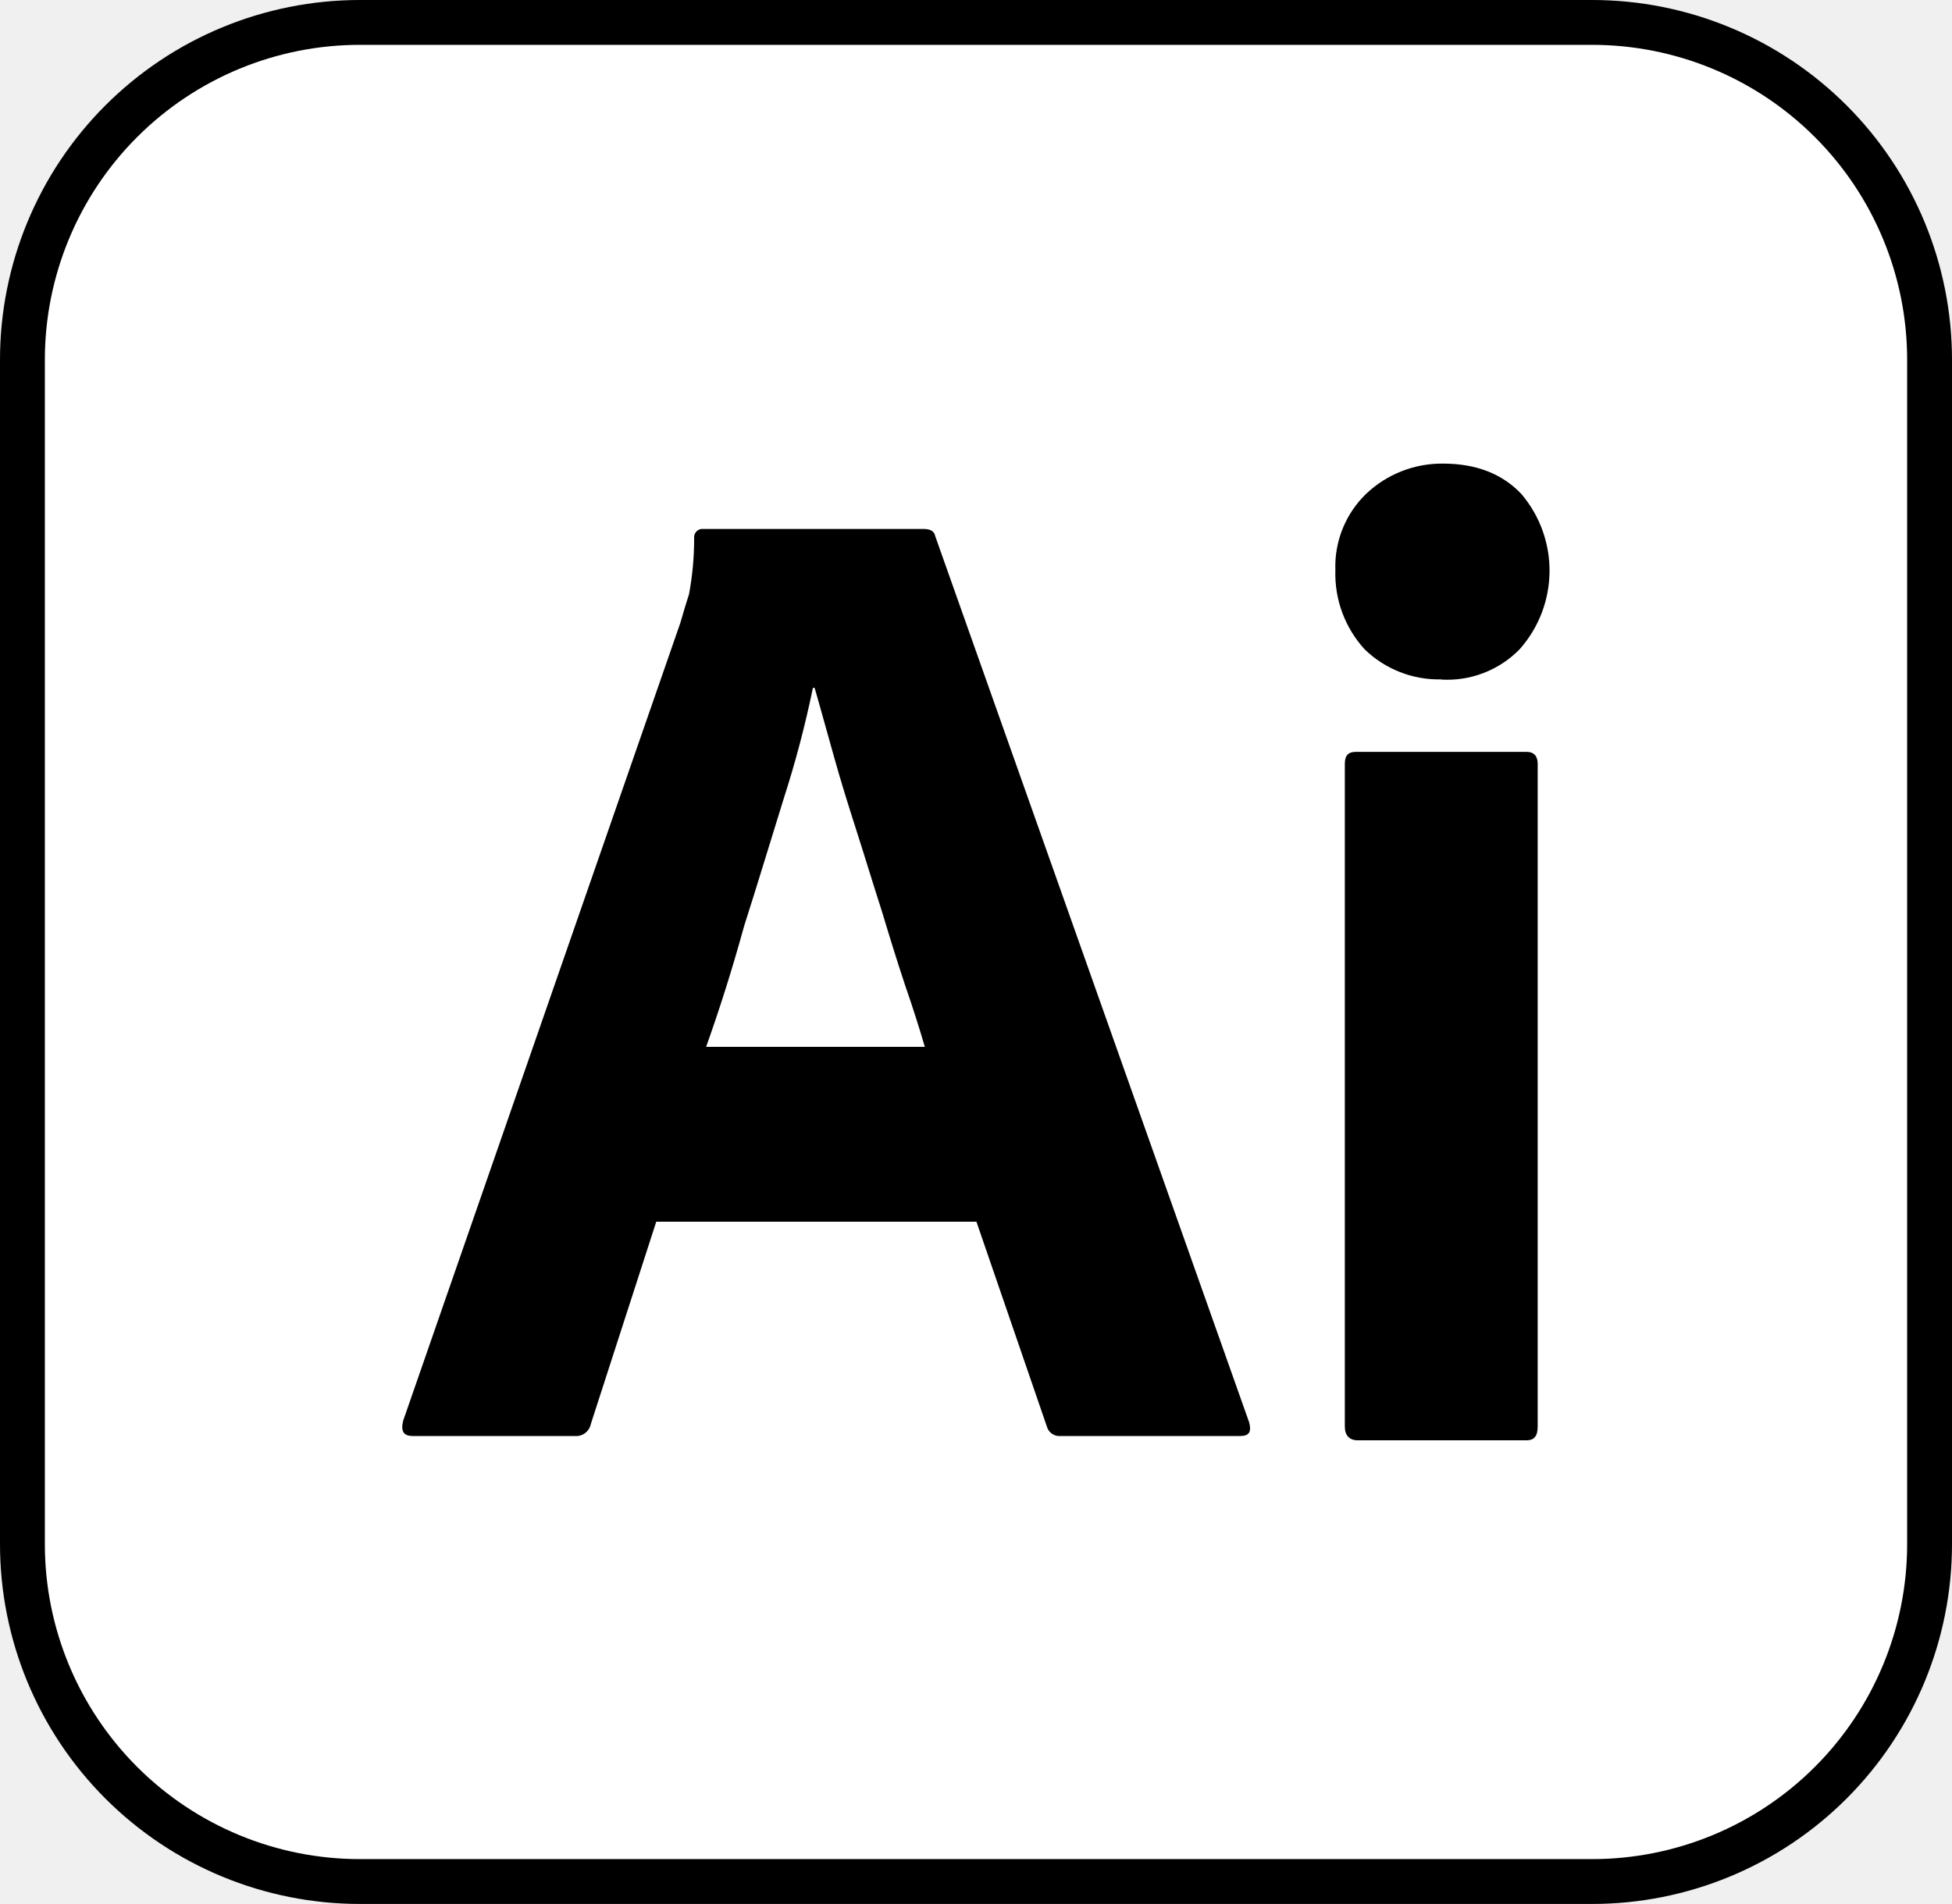
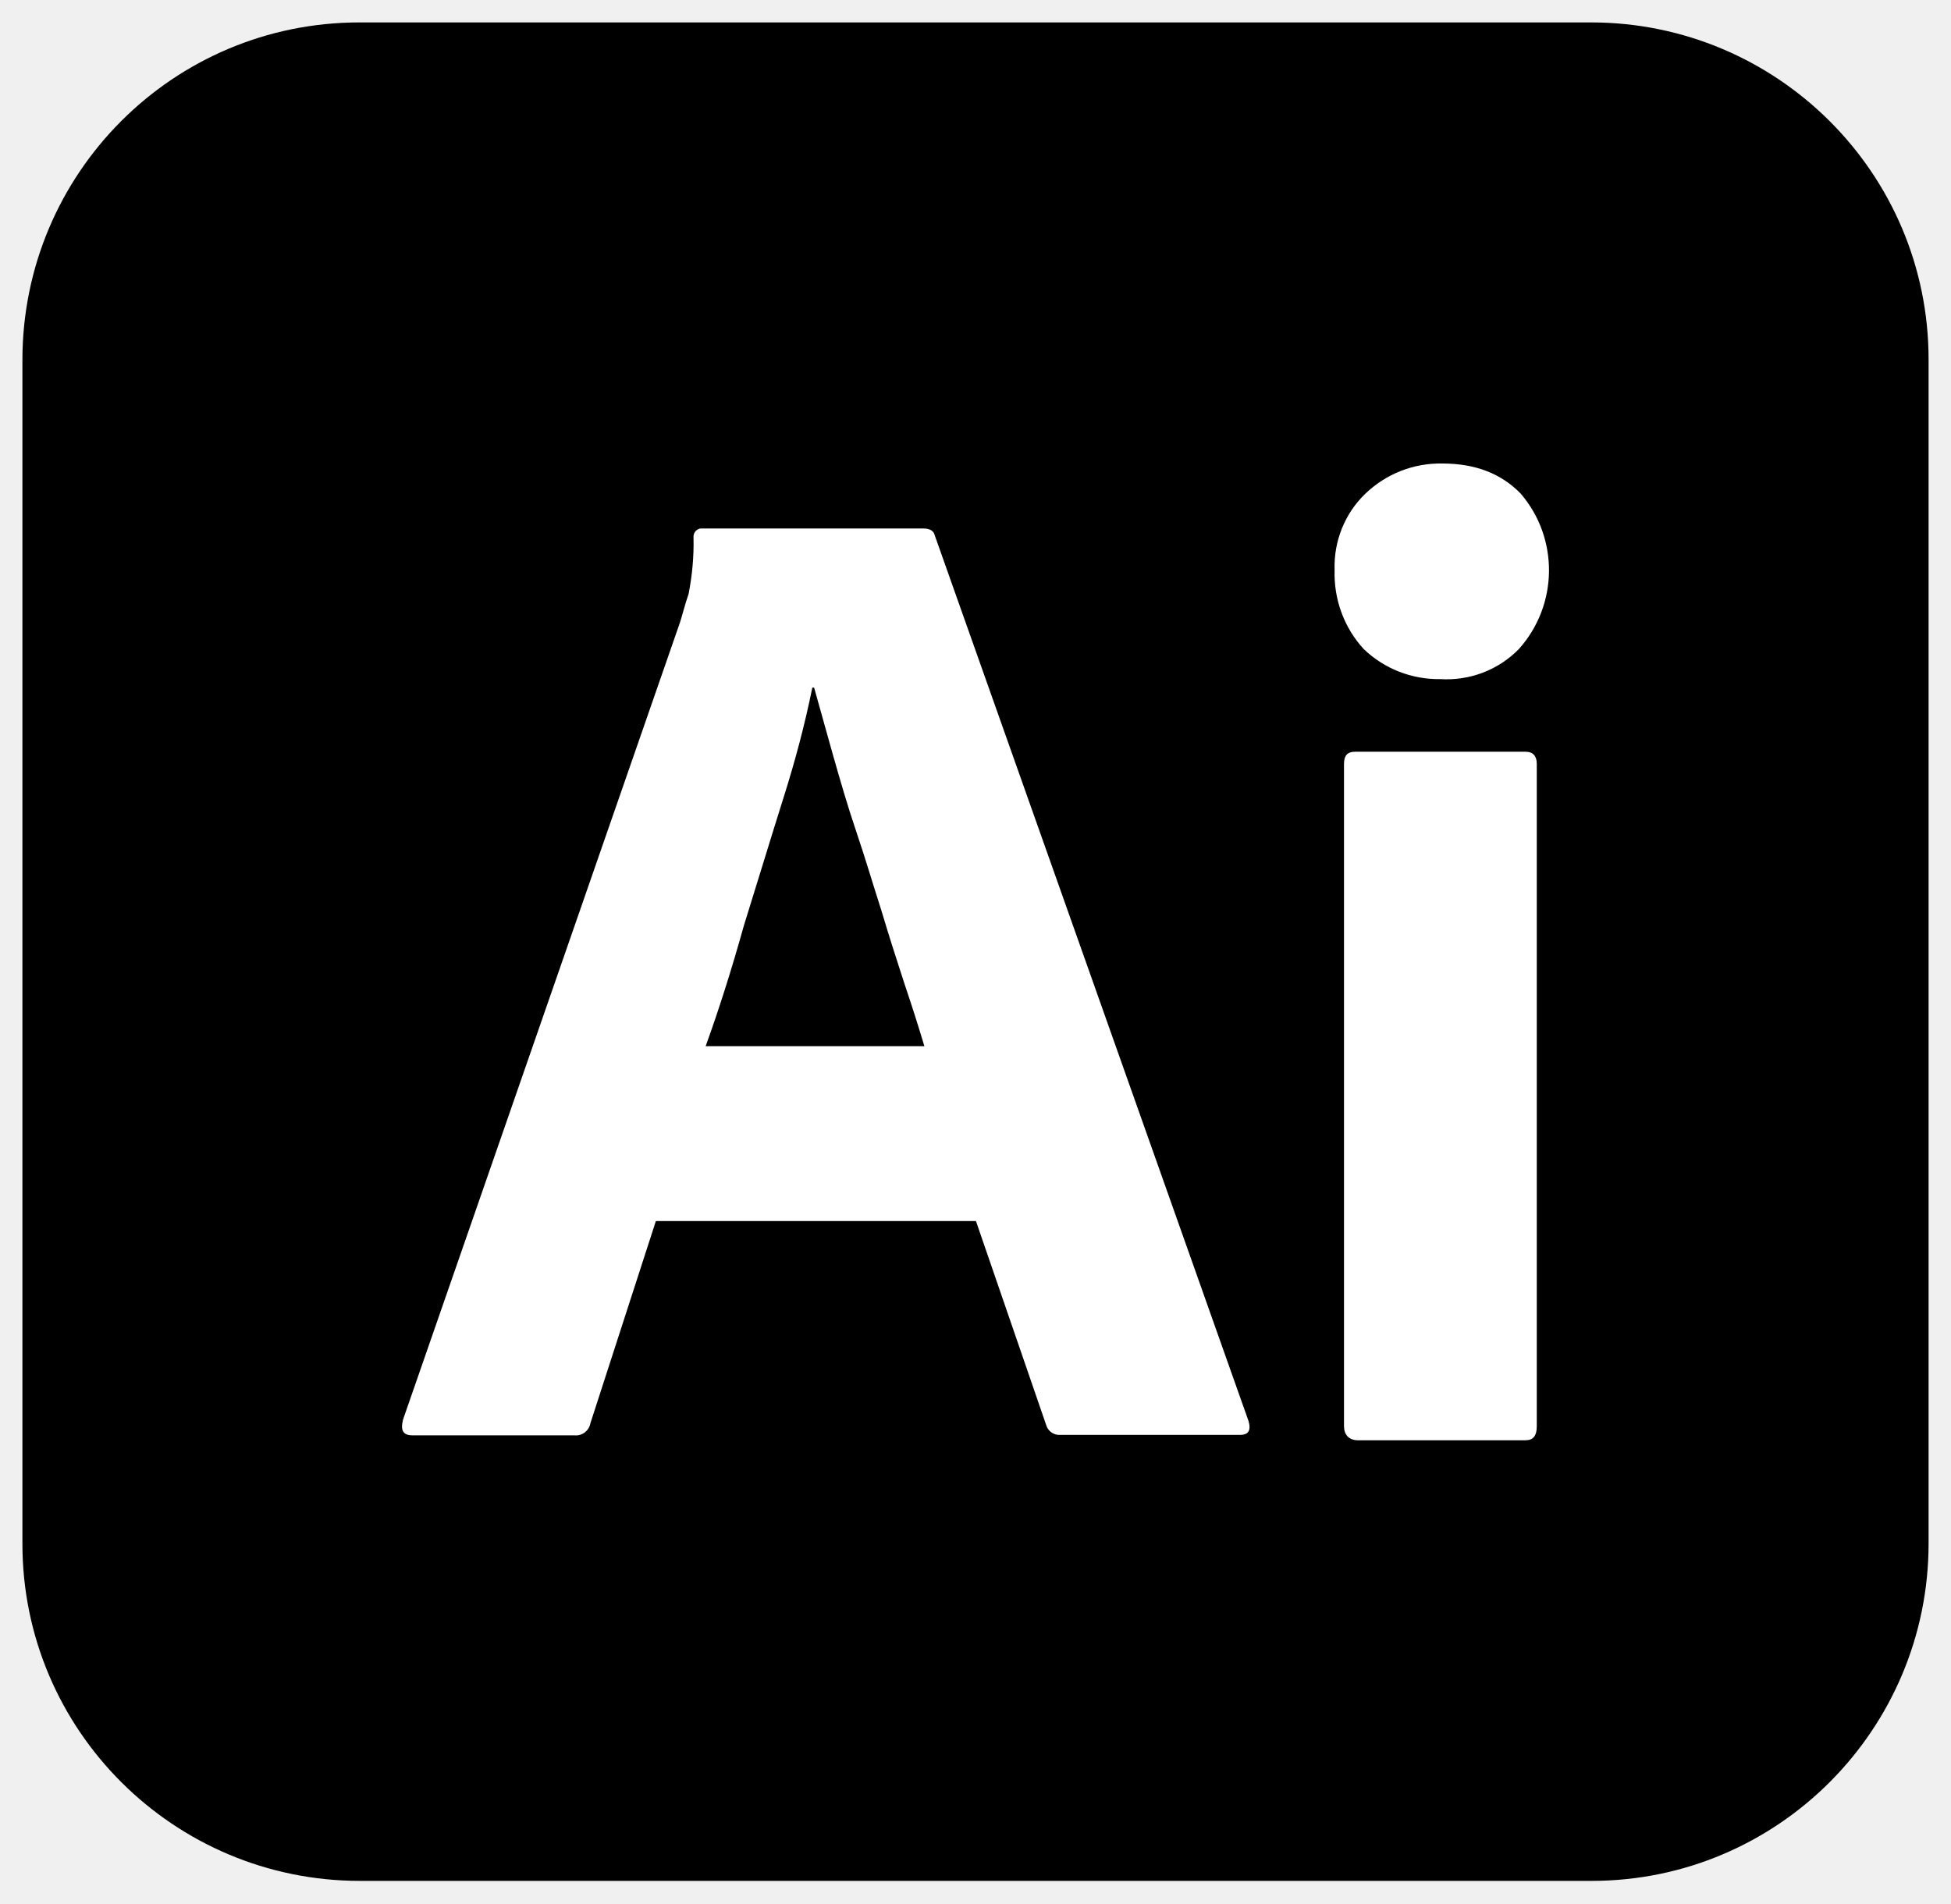
- <svg xmlns="http://www.w3.org/2000/svg" id="Layer_1" data-name="Layer 1" viewBox="0 0 435.2 424.57">
-   <defs>
-     <style>.cls-1{fill:#fff;stroke:#000;stroke-miterlimit:10;stroke-width:10px;}</style>
-   </defs>
-   <g id="Layer_2" data-name="Layer 2">
+ <svg xmlns="http://www.w3.org/2000/svg" version="1.1" id="Layer_1" x="0px" y="0px" viewBox="0 0 435.2 424.6" style="enable-background:new 0 0 435.2 424.6;" xml:space="preserve">
+   <style type="text/css">
+ 	.st0{fill:#FFFFFF;}
+ </style>
+   <g id="Layer_2">
    <g id="Surfaces">
-       <g id="Photo_Surface" data-name="Photo Surface">
-         <g id="Outline_no_shadow" data-name="Outline no shadow">
-           <path class="cls-1" d="M112.7,42.72H387.3A75.23,75.23,0,0,1,462.6,118V382a75.23,75.23,0,0,1-75.3,75.29H112.7A75.23,75.23,0,0,1,37.4,382V118A75.23,75.23,0,0,1,112.7,42.72Z" transform="translate(-32.4 -37.72)" />
+       <g id="Photo_Surface">
+         <g id="Outline_no_shadow">
+           <path d="M80.3,5h274.6c41.5,0,75.3,33.6,75.3,75.2c0,0,0,0.1,0,0.1v264c0,41.5-33.6,75.3-75.2,75.3c0,0-0.1,0-0.1,0H80.3      C38.8,419.6,5,386,5,344.4c0,0,0-0.1,0-0.1v-264C5,38.7,38.6,5,80.2,5C80.2,5,80.3,5,80.3,5z" />
        </g>
      </g>
    </g>
-     <path d="M250.1,310.16H178.71l-14.58,45.09a3.36,3.36,0,0,1-3.65,2.69H124.41c-2.11,0-2.69-1.15-2.11-3.45L184.09,176.6c.57-1.92,1.15-4,1.92-6.33a67.69,67.69,0,0,0,1.15-12.48,1.9,1.9,0,0,1,1.53-2.11h49.7c1.54,0,2.31.58,2.5,1.54l70,197.65c.58,2.11,0,3.07-1.92,3.07h-40.1a2.89,2.89,0,0,1-3.07-2.11Zm-60.26-39h48.75c-1.16-4-2.69-8.82-4.42-13.81-1.72-5.18-3.45-10.75-5.18-16.51-1.92-5.94-3.65-11.7-5.56-17.65s-3.65-11.51-5.19-17.08c-1.53-5.37-2.87-10.36-4.22-15h-.38a235,235,0,0,1-6.53,24.76c-2.87,9.21-5.75,18.8-8.82,28.4-2.69,9.79-5.57,18.8-8.45,26.86Zm163.88-81.94a23.74,23.74,0,0,1-17.08-6.71,25,25,0,0,1-6.52-17.66A22.55,22.55,0,0,1,337,147.82a24.53,24.53,0,0,1,17.08-6.72c7.48,0,13.24,2.3,17.46,6.72a26.39,26.39,0,0,1-.38,34.73,22.57,22.57,0,0,1-17.47,6.71ZM332.23,355.83V208.07c0-1.92.77-2.69,2.5-2.69h38c1.73,0,2.5,1,2.5,2.69V355.83c0,2.11-.77,3.07-2.5,3.07H335.11C333.19,358.9,332.23,357.75,332.23,355.83Z" transform="translate(-32.4 -37.72)" />
+     <path class="st0" d="M217.7,272.4h-71.4l-14.6,45.1c-0.3,1.7-1.9,2.9-3.6,2.7H92c-2.1,0-2.7-1.1-2.1-3.5l61.8-177.9   c0.6-1.9,1.1-4,1.9-6.3c0.8-4.1,1.2-8.3,1.1-12.5c-0.1-1,0.5-1.9,1.5-2.1H206c1.5,0,2.3,0.6,2.5,1.5l70,197.6   c0.6,2.1,0,3.1-1.9,3.1h-40.1c-1.4,0.1-2.7-0.8-3.1-2.1L217.7,272.4z M157.4,233.4h48.8c-1.2-4-2.7-8.8-4.4-13.8   c-1.7-5.2-3.5-10.8-5.2-16.5c-1.9-5.9-3.6-11.7-5.6-17.6s-3.6-11.5-5.2-17.1c-1.5-5.4-2.9-10.4-4.2-15h-0.4   c-1.7,8.4-3.9,16.6-6.5,24.8c-2.9,9.2-5.8,18.8-8.8,28.4C163.2,216.3,160.3,225.4,157.4,233.4L157.4,233.4z M321.3,151.5   c-6.4,0.1-12.5-2.3-17.1-6.7c-4.4-4.8-6.7-11.1-6.5-17.7c-0.2-6.4,2.3-12.6,6.9-17c4.6-4.4,10.7-6.8,17.1-6.7   c7.5,0,13.2,2.3,17.5,6.7c8.6,10,8.4,24.9-0.4,34.7C334.2,149.5,327.8,151.9,321.3,151.5L321.3,151.5z M299.8,318.1V170.4   c0-1.9,0.8-2.7,2.5-2.7h38c1.7,0,2.5,1,2.5,2.7v147.8c0,2.1-0.8,3.1-2.5,3.1h-37.6C300.8,321.2,299.8,320,299.8,318.1z" />
  </g>
</svg>
